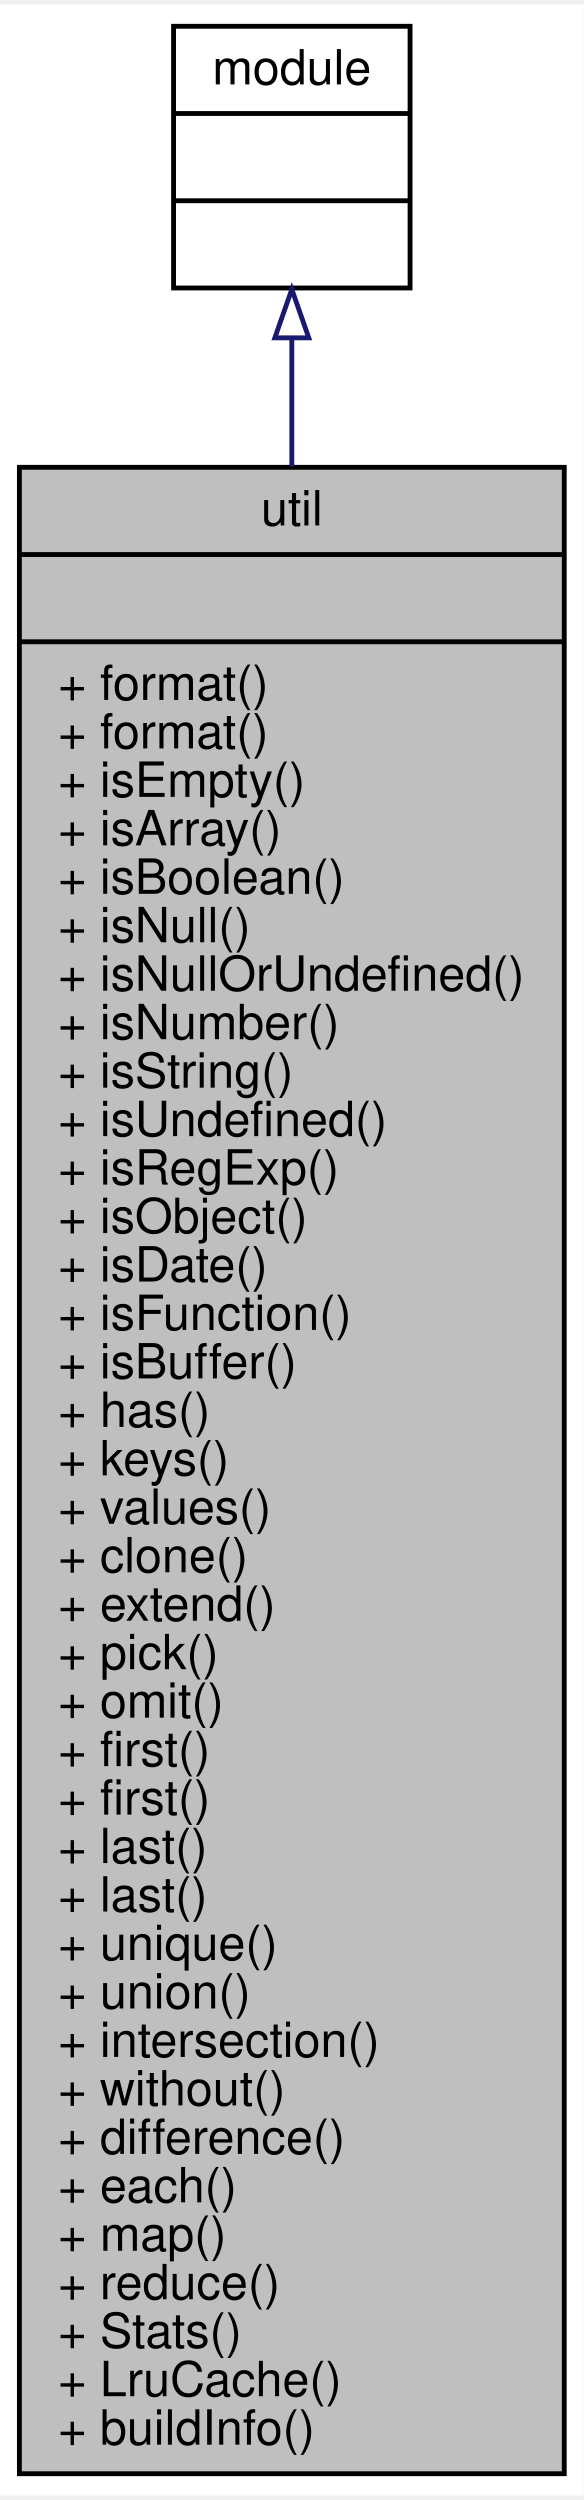
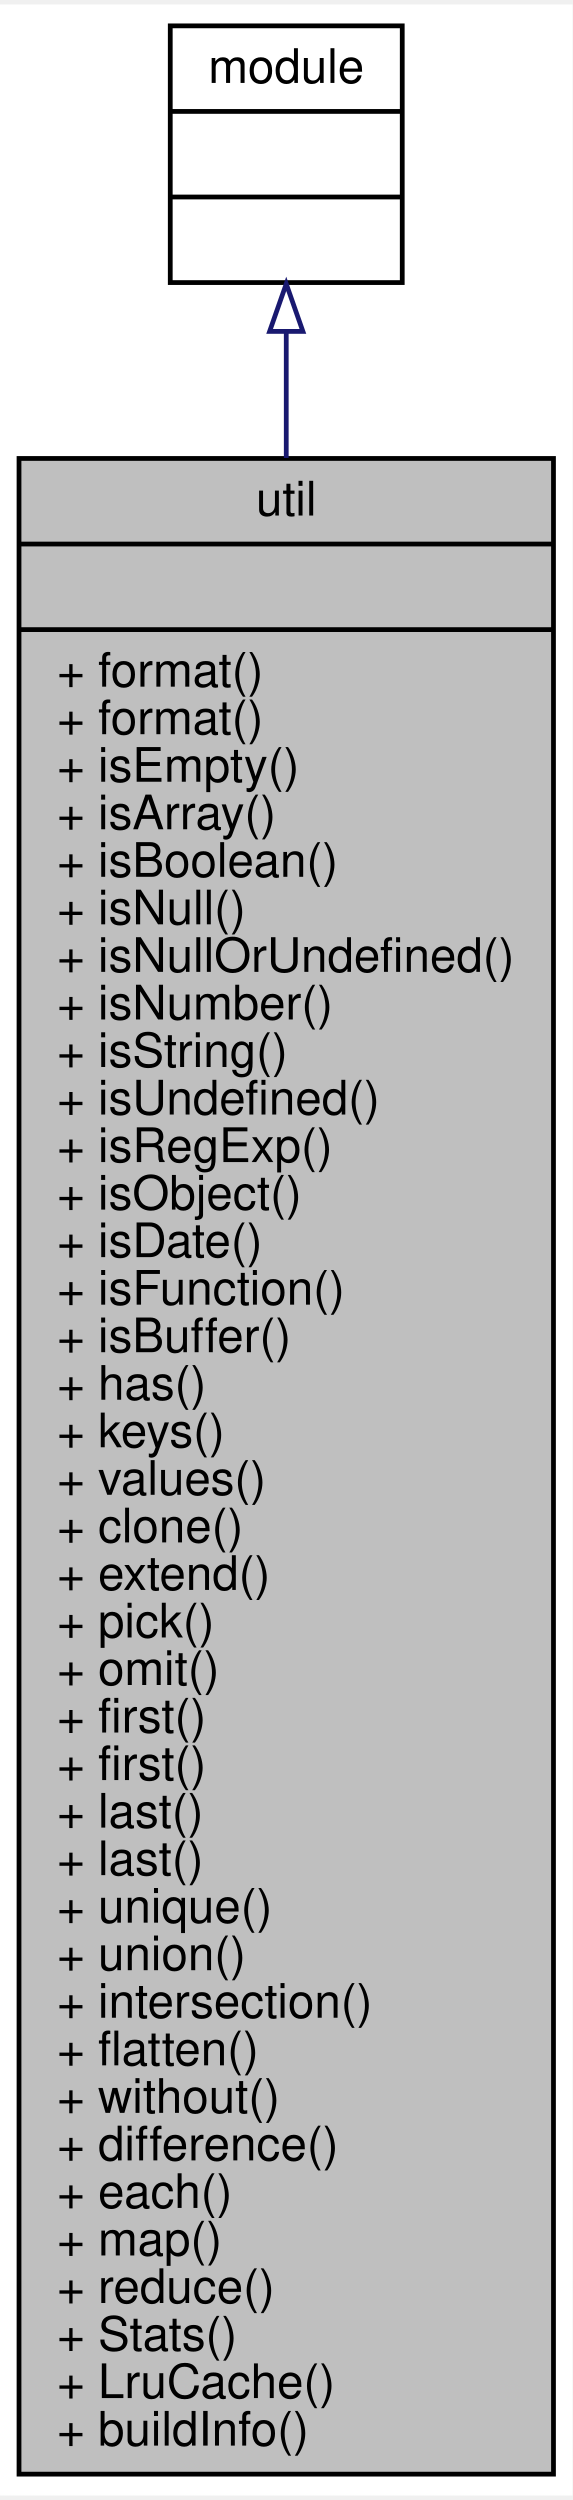
- <svg xmlns="http://www.w3.org/2000/svg" xmlns:xlink="http://www.w3.org/1999/xlink" width="120pt" height="514pt" viewBox="0.00 0.00 120.43 514.00">
-   <g id="graph0" class="graph" transform="scale(1 1) rotate(0) translate(4 510)">
-     <polygon fill="white" stroke="none" points="-4,4 -4,-510 116.426,-510 116.426,4 -4,4" />
+ <svg xmlns="http://www.w3.org/2000/svg" xmlns:xlink="http://www.w3.org/1999/xlink" width="120pt" height="524pt" viewBox="0.00 0.00 120.43 524.00">
+   <g id="graph0" class="graph" transform="scale(1 1) rotate(0) translate(4 520)">
+     <polygon fill="white" stroke="none" points="-4,4 -4,-520 116.426,-520 116.426,4 -4,4" />
    <g id="node1" class="node">
-       <polygon fill="#bfbfbf" stroke="black" points="0,-0.5 0,-414.5 112.426,-414.5 112.426,-0.5 0,-0.5" />
-       <text text-anchor="middle" x="56.213" y="-402.5" font-family="Helvetica,sans-Serif" font-size="10.00">util</text>
-       <polyline fill="none" stroke="black" points="0,-396.5 112.426,-396.5 " />
-       <text text-anchor="middle" x="56.213" y="-384.5" font-family="Helvetica,sans-Serif" font-size="10.00"> </text>
-       <polyline fill="none" stroke="black" points="0,-378.5 112.426,-378.5 " />
+       <polygon fill="#bfbfbf" stroke="black" points="0,-0.5 0,-424.5 112.426,-424.5 112.426,-0.5 0,-0.5" />
+       <text text-anchor="middle" x="56.213" y="-412.5" font-family="Helvetica,sans-Serif" font-size="10.00">util</text>
+       <polyline fill="none" stroke="black" points="0,-406.5 112.426,-406.5 " />
+       <text text-anchor="middle" x="56.213" y="-394.5" font-family="Helvetica,sans-Serif" font-size="10.00"> </text>
+       <polyline fill="none" stroke="black" points="0,-388.5 112.426,-388.5 " />
+       <text text-anchor="start" x="8" y="-376.5" font-family="Helvetica,sans-Serif" font-size="10.00">+ format()</text>
      <text text-anchor="start" x="8" y="-366.5" font-family="Helvetica,sans-Serif" font-size="10.00">+ format()</text>
-       <text text-anchor="start" x="8" y="-356.5" font-family="Helvetica,sans-Serif" font-size="10.00">+ format()</text>
-       <text text-anchor="start" x="8" y="-346.5" font-family="Helvetica,sans-Serif" font-size="10.00">+ isEmpty()</text>
-       <text text-anchor="start" x="8" y="-336.5" font-family="Helvetica,sans-Serif" font-size="10.00">+ isArray()</text>
-       <text text-anchor="start" x="8" y="-326.5" font-family="Helvetica,sans-Serif" font-size="10.00">+ isBoolean()</text>
-       <text text-anchor="start" x="8" y="-316.5" font-family="Helvetica,sans-Serif" font-size="10.00">+ isNull()</text>
-       <text text-anchor="start" x="8" y="-306.5" font-family="Helvetica,sans-Serif" font-size="10.00">+ isNullOrUndefined()</text>
-       <text text-anchor="start" x="8" y="-296.5" font-family="Helvetica,sans-Serif" font-size="10.00">+ isNumber()</text>
-       <text text-anchor="start" x="8" y="-286.5" font-family="Helvetica,sans-Serif" font-size="10.00">+ isString()</text>
-       <text text-anchor="start" x="8" y="-276.5" font-family="Helvetica,sans-Serif" font-size="10.00">+ isUndefined()</text>
-       <text text-anchor="start" x="8" y="-266.5" font-family="Helvetica,sans-Serif" font-size="10.00">+ isRegExp()</text>
-       <text text-anchor="start" x="8" y="-256.5" font-family="Helvetica,sans-Serif" font-size="10.00">+ isObject()</text>
-       <text text-anchor="start" x="8" y="-246.5" font-family="Helvetica,sans-Serif" font-size="10.00">+ isDate()</text>
-       <text text-anchor="start" x="8" y="-236.5" font-family="Helvetica,sans-Serif" font-size="10.00">+ isFunction()</text>
-       <text text-anchor="start" x="8" y="-226.5" font-family="Helvetica,sans-Serif" font-size="10.00">+ isBuffer()</text>
-       <text text-anchor="start" x="8" y="-216.5" font-family="Helvetica,sans-Serif" font-size="10.00">+ has()</text>
-       <text text-anchor="start" x="8" y="-206.5" font-family="Helvetica,sans-Serif" font-size="10.00">+ keys()</text>
-       <text text-anchor="start" x="8" y="-196.5" font-family="Helvetica,sans-Serif" font-size="10.00">+ values()</text>
-       <text text-anchor="start" x="8" y="-186.5" font-family="Helvetica,sans-Serif" font-size="10.00">+ clone()</text>
-       <text text-anchor="start" x="8" y="-176.5" font-family="Helvetica,sans-Serif" font-size="10.00">+ extend()</text>
-       <text text-anchor="start" x="8" y="-166.5" font-family="Helvetica,sans-Serif" font-size="10.00">+ pick()</text>
-       <text text-anchor="start" x="8" y="-156.5" font-family="Helvetica,sans-Serif" font-size="10.00">+ omit()</text>
+       <text text-anchor="start" x="8" y="-356.5" font-family="Helvetica,sans-Serif" font-size="10.00">+ isEmpty()</text>
+       <text text-anchor="start" x="8" y="-346.5" font-family="Helvetica,sans-Serif" font-size="10.00">+ isArray()</text>
+       <text text-anchor="start" x="8" y="-336.5" font-family="Helvetica,sans-Serif" font-size="10.00">+ isBoolean()</text>
+       <text text-anchor="start" x="8" y="-326.5" font-family="Helvetica,sans-Serif" font-size="10.00">+ isNull()</text>
+       <text text-anchor="start" x="8" y="-316.5" font-family="Helvetica,sans-Serif" font-size="10.00">+ isNullOrUndefined()</text>
+       <text text-anchor="start" x="8" y="-306.5" font-family="Helvetica,sans-Serif" font-size="10.00">+ isNumber()</text>
+       <text text-anchor="start" x="8" y="-296.5" font-family="Helvetica,sans-Serif" font-size="10.00">+ isString()</text>
+       <text text-anchor="start" x="8" y="-286.5" font-family="Helvetica,sans-Serif" font-size="10.00">+ isUndefined()</text>
+       <text text-anchor="start" x="8" y="-276.5" font-family="Helvetica,sans-Serif" font-size="10.00">+ isRegExp()</text>
+       <text text-anchor="start" x="8" y="-266.5" font-family="Helvetica,sans-Serif" font-size="10.00">+ isObject()</text>
+       <text text-anchor="start" x="8" y="-256.5" font-family="Helvetica,sans-Serif" font-size="10.00">+ isDate()</text>
+       <text text-anchor="start" x="8" y="-246.5" font-family="Helvetica,sans-Serif" font-size="10.00">+ isFunction()</text>
+       <text text-anchor="start" x="8" y="-236.5" font-family="Helvetica,sans-Serif" font-size="10.00">+ isBuffer()</text>
+       <text text-anchor="start" x="8" y="-226.5" font-family="Helvetica,sans-Serif" font-size="10.00">+ has()</text>
+       <text text-anchor="start" x="8" y="-216.5" font-family="Helvetica,sans-Serif" font-size="10.00">+ keys()</text>
+       <text text-anchor="start" x="8" y="-206.5" font-family="Helvetica,sans-Serif" font-size="10.00">+ values()</text>
+       <text text-anchor="start" x="8" y="-196.5" font-family="Helvetica,sans-Serif" font-size="10.00">+ clone()</text>
+       <text text-anchor="start" x="8" y="-186.5" font-family="Helvetica,sans-Serif" font-size="10.00">+ extend()</text>
+       <text text-anchor="start" x="8" y="-176.5" font-family="Helvetica,sans-Serif" font-size="10.00">+ pick()</text>
+       <text text-anchor="start" x="8" y="-166.5" font-family="Helvetica,sans-Serif" font-size="10.00">+ omit()</text>
+       <text text-anchor="start" x="8" y="-156.5" font-family="Helvetica,sans-Serif" font-size="10.00">+ first()</text>
      <text text-anchor="start" x="8" y="-146.5" font-family="Helvetica,sans-Serif" font-size="10.00">+ first()</text>
-       <text text-anchor="start" x="8" y="-136.5" font-family="Helvetica,sans-Serif" font-size="10.00">+ first()</text>
+       <text text-anchor="start" x="8" y="-136.5" font-family="Helvetica,sans-Serif" font-size="10.00">+ last()</text>
      <text text-anchor="start" x="8" y="-126.5" font-family="Helvetica,sans-Serif" font-size="10.00">+ last()</text>
-       <text text-anchor="start" x="8" y="-116.5" font-family="Helvetica,sans-Serif" font-size="10.00">+ last()</text>
-       <text text-anchor="start" x="8" y="-106.5" font-family="Helvetica,sans-Serif" font-size="10.00">+ unique()</text>
-       <text text-anchor="start" x="8" y="-96.5" font-family="Helvetica,sans-Serif" font-size="10.00">+ union()</text>
-       <text text-anchor="start" x="8" y="-86.5" font-family="Helvetica,sans-Serif" font-size="10.00">+ intersection()</text>
+       <text text-anchor="start" x="8" y="-116.5" font-family="Helvetica,sans-Serif" font-size="10.00">+ unique()</text>
+       <text text-anchor="start" x="8" y="-106.5" font-family="Helvetica,sans-Serif" font-size="10.00">+ union()</text>
+       <text text-anchor="start" x="8" y="-96.5" font-family="Helvetica,sans-Serif" font-size="10.00">+ intersection()</text>
+       <text text-anchor="start" x="8" y="-86.5" font-family="Helvetica,sans-Serif" font-size="10.00">+ flatten()</text>
      <text text-anchor="start" x="8" y="-76.5" font-family="Helvetica,sans-Serif" font-size="10.00">+ without()</text>
      <text text-anchor="start" x="8" y="-66.5" font-family="Helvetica,sans-Serif" font-size="10.00">+ difference()</text>
      <text text-anchor="start" x="8" y="-56.5" font-family="Helvetica,sans-Serif" font-size="10.00">+ each()</text>
      <text text-anchor="start" x="8" y="-46.5" font-family="Helvetica,sans-Serif" font-size="10.00">+ map()</text>
      <text text-anchor="start" x="8" y="-36.5" font-family="Helvetica,sans-Serif" font-size="10.00">+ reduce()</text>
      <text text-anchor="start" x="8" y="-26.5" font-family="Helvetica,sans-Serif" font-size="10.00">+ Stats()</text>
      <text text-anchor="start" x="8" y="-16.5" font-family="Helvetica,sans-Serif" font-size="10.00">+ LruCache()</text>
      <text text-anchor="start" x="8" y="-6.5" font-family="Helvetica,sans-Serif" font-size="10.00">+ buildInfo()</text>
    </g>
    <g id="node2" class="node">
      <g id="a_node2">
        <a xlink:href="../../d0/dd3/classmodule.html" target="_top" xlink:title="基础模块对象，所有模块对象均继承于此 ">
-           <polygon fill="white" stroke="black" points="31.814,-451.5 31.814,-505.5 80.612,-505.5 80.612,-451.5 31.814,-451.5" />
-           <text text-anchor="middle" x="56.213" y="-493.5" font-family="Helvetica,sans-Serif" font-size="10.00">module</text>
-           <polyline fill="none" stroke="black" points="31.814,-487.5 80.612,-487.5 " />
-           <text text-anchor="middle" x="56.213" y="-475.5" font-family="Helvetica,sans-Serif" font-size="10.00"> </text>
-           <polyline fill="none" stroke="black" points="31.814,-469.5 80.612,-469.5 " />
-           <text text-anchor="middle" x="56.213" y="-457.5" font-family="Helvetica,sans-Serif" font-size="10.00"> </text>
+           <polygon fill="white" stroke="black" points="31.814,-461.5 31.814,-515.5 80.612,-515.5 80.612,-461.5 31.814,-461.5" />
+           <text text-anchor="middle" x="56.213" y="-503.5" font-family="Helvetica,sans-Serif" font-size="10.00">module</text>
+           <polyline fill="none" stroke="black" points="31.814,-497.5 80.612,-497.5 " />
+           <text text-anchor="middle" x="56.213" y="-485.5" font-family="Helvetica,sans-Serif" font-size="10.00"> </text>
+           <polyline fill="none" stroke="black" points="31.814,-479.5 80.612,-479.5 " />
+           <text text-anchor="middle" x="56.213" y="-467.5" font-family="Helvetica,sans-Serif" font-size="10.00"> </text>
        </a>
      </g>
    </g>
    <g id="edge1" class="edge">
-       <path fill="none" stroke="midnightblue" d="M56.213,-441.063C56.213,-433.143 56.213,-424.23 56.213,-414.63" />
-       <polygon fill="none" stroke="midnightblue" points="52.713,-441.217 56.213,-451.217 59.713,-441.217 52.713,-441.217" />
+       <path fill="none" stroke="midnightblue" d="M56.213,-451.071C56.213,-443.148 56.213,-434.225 56.213,-424.605" />
+       <polygon fill="none" stroke="midnightblue" points="52.713,-451.228 56.213,-461.228 59.713,-451.228 52.713,-451.228" />
    </g>
  </g>
</svg>
